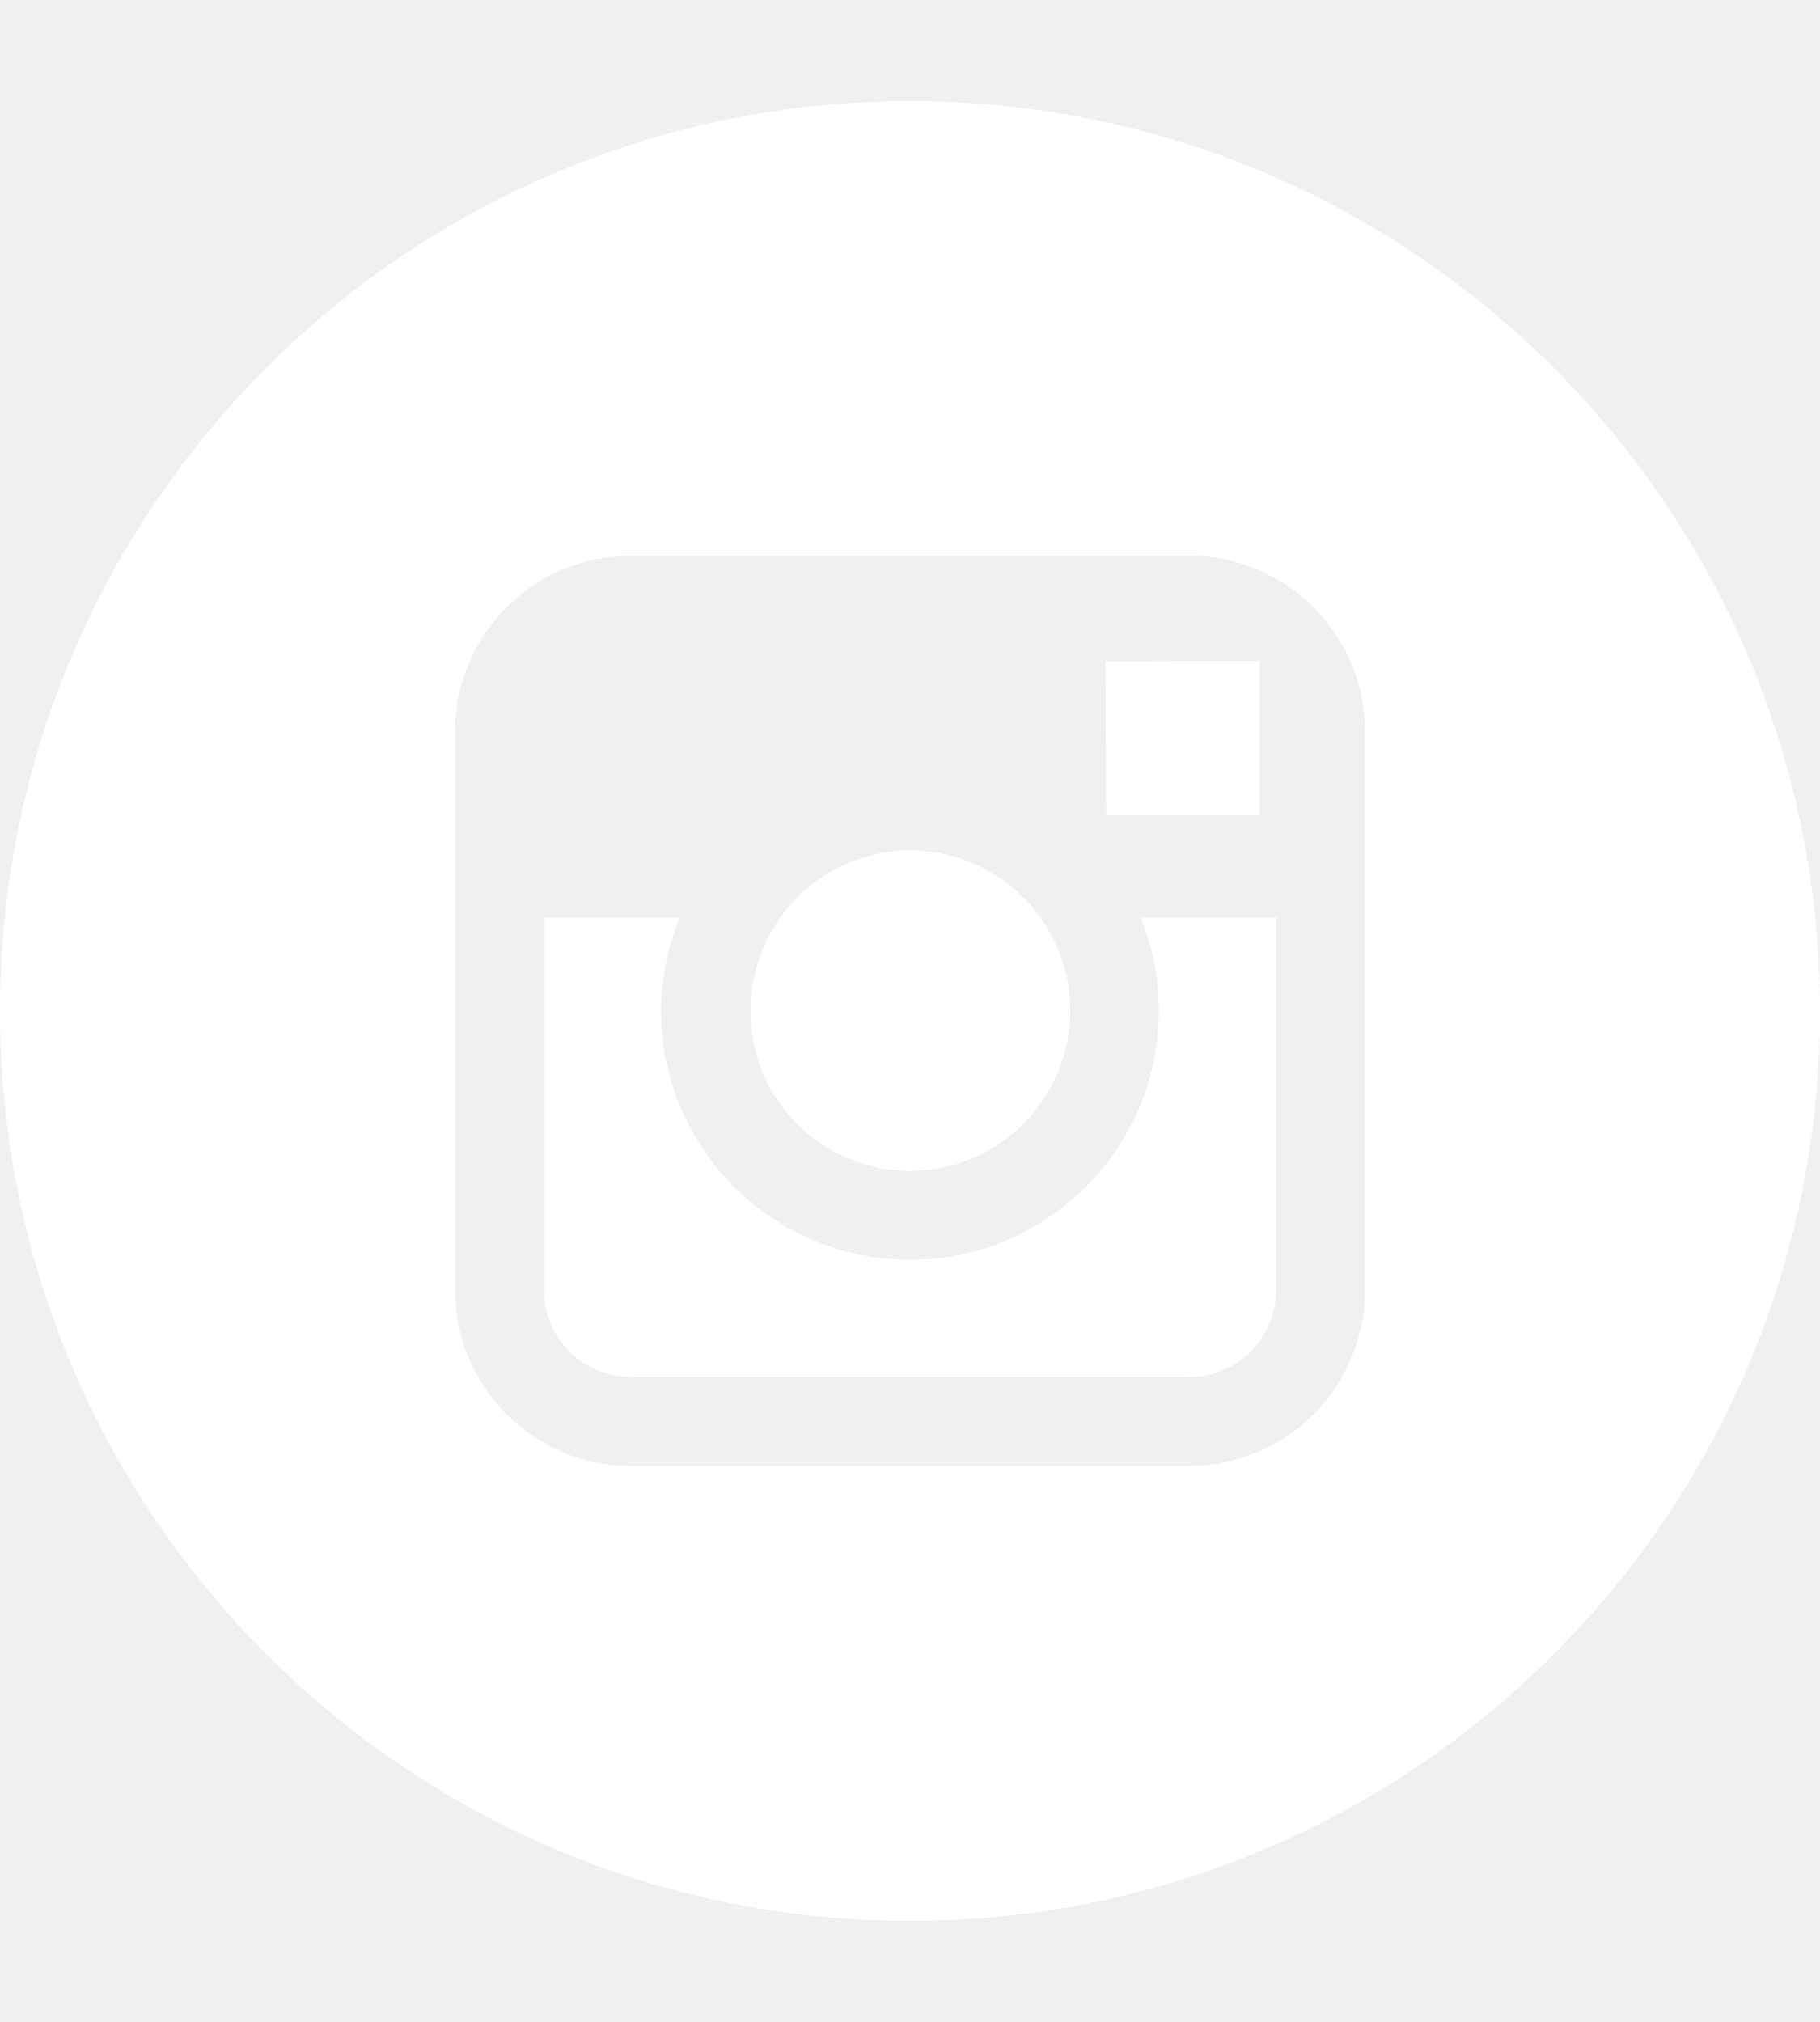
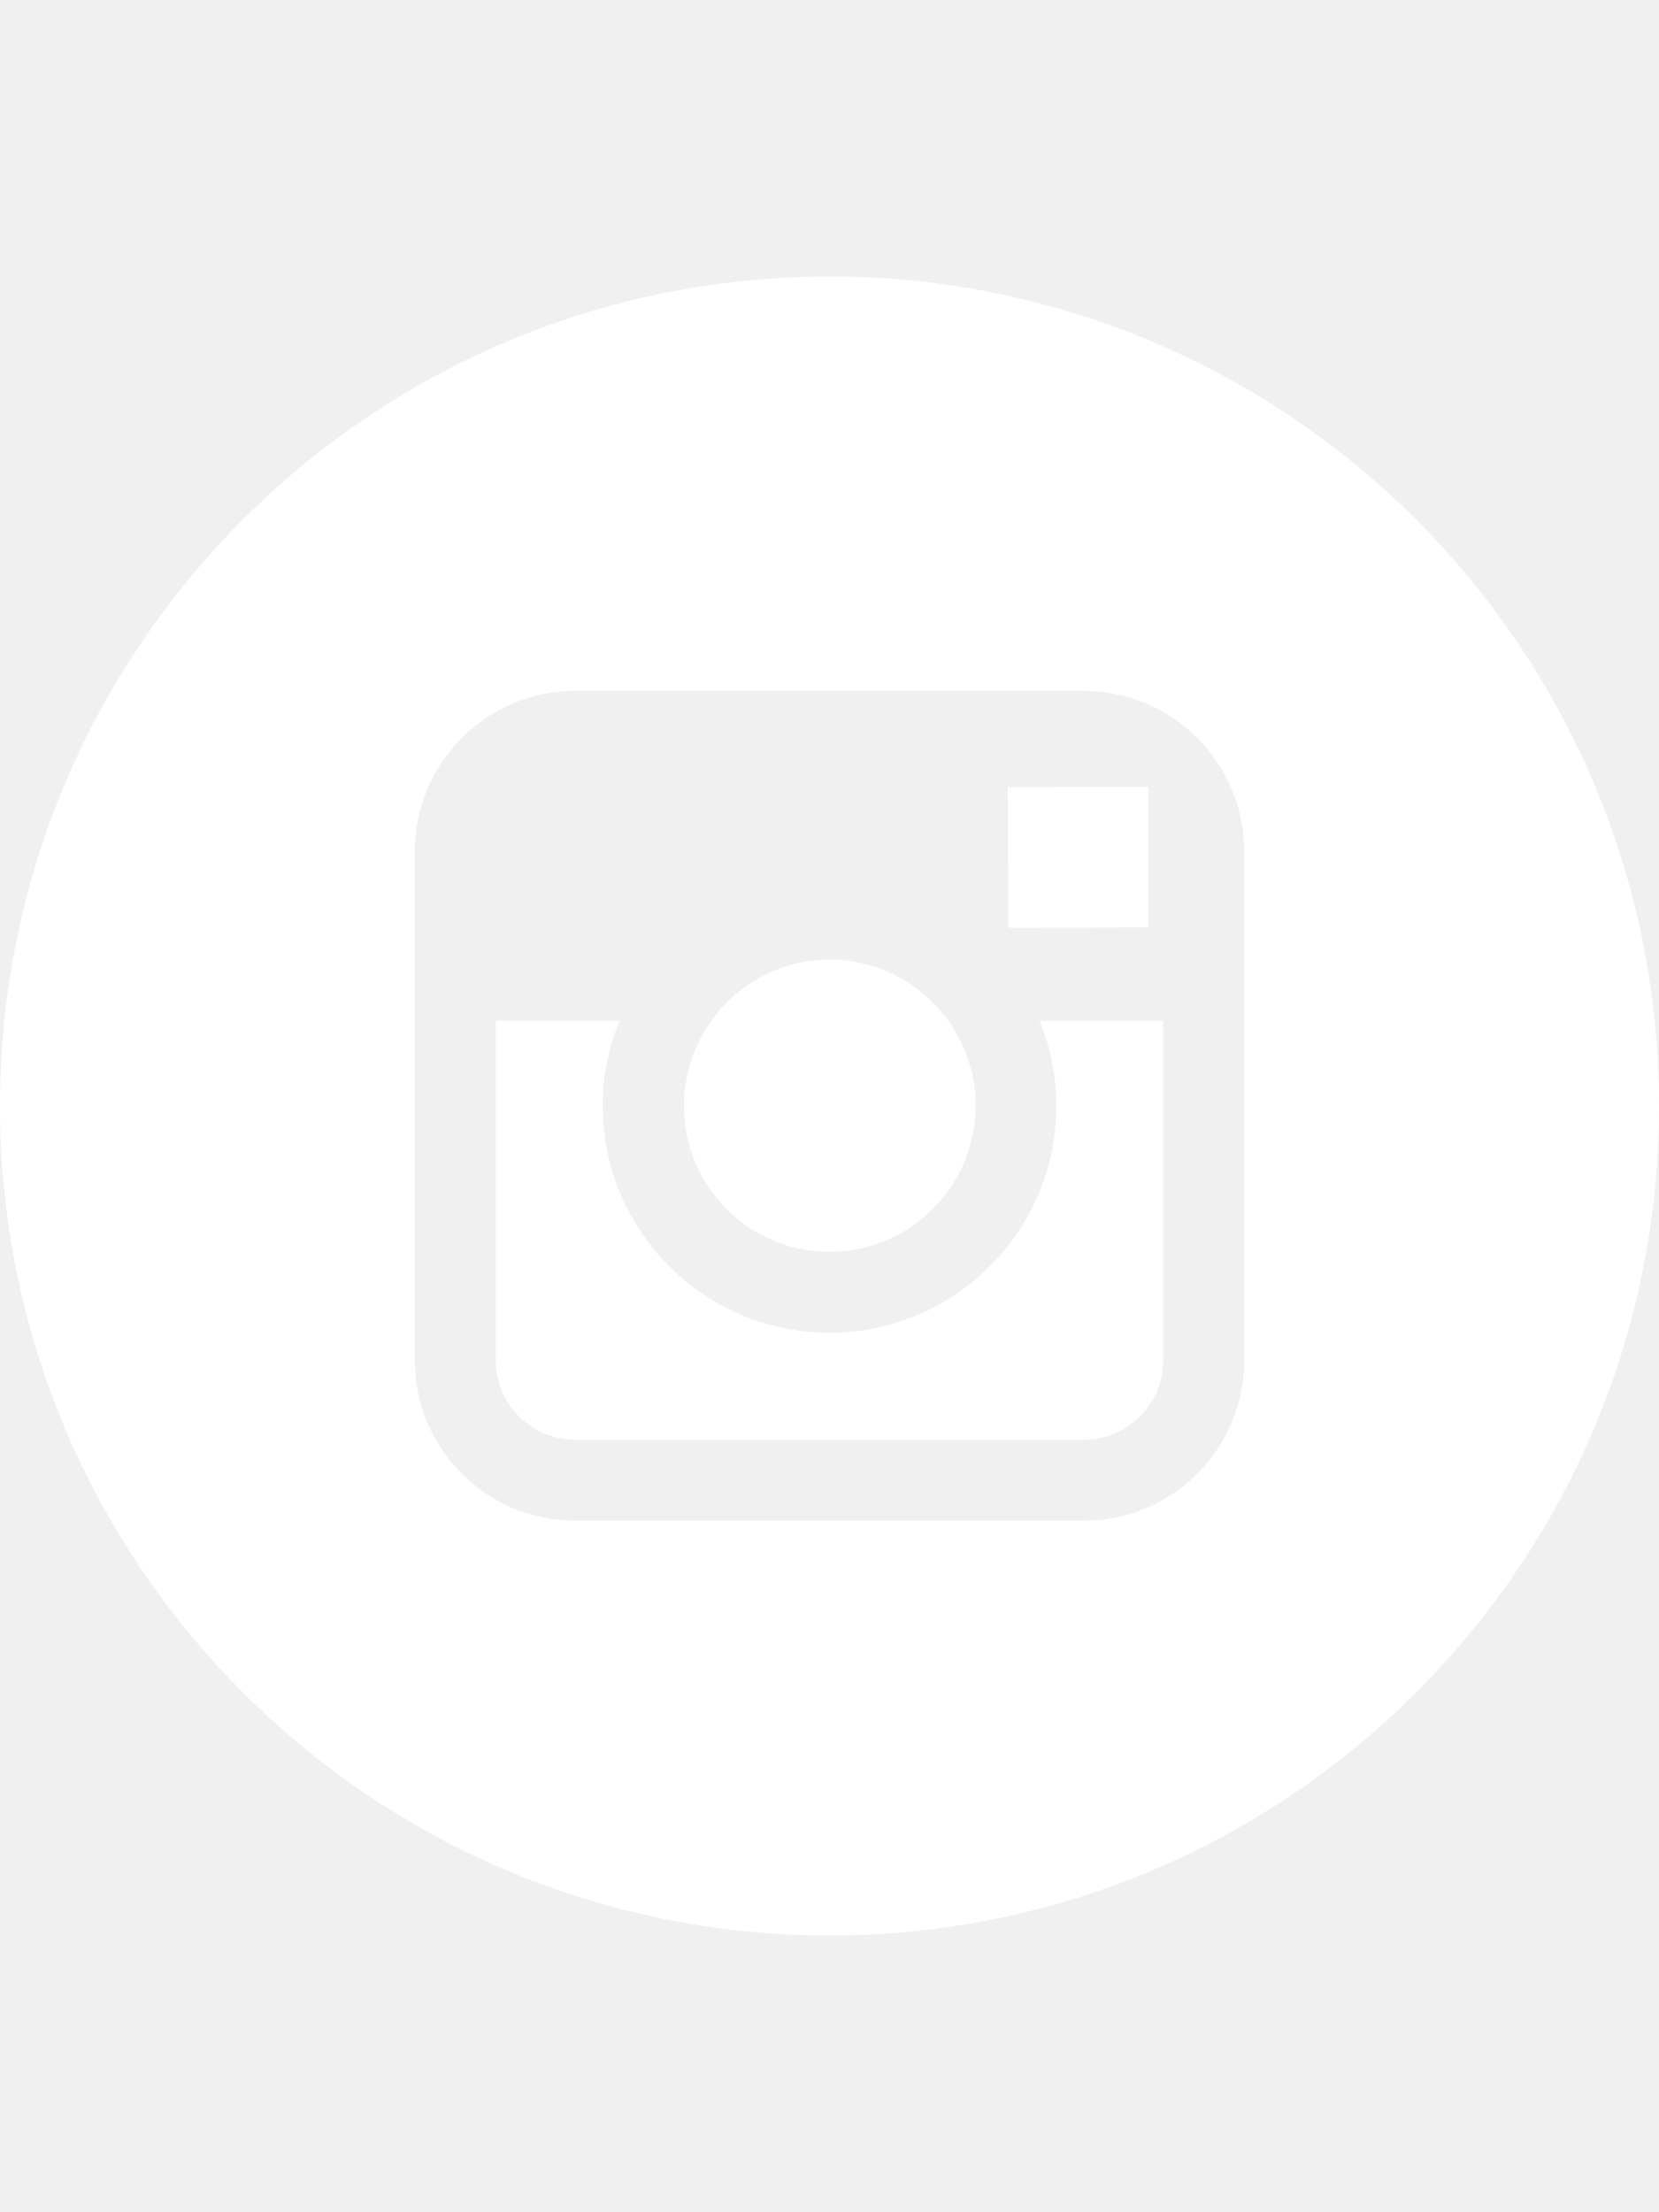
- <svg xmlns="http://www.w3.org/2000/svg" fill="#fff" height="20px" width="18px" version="1.1" id="Layer_1" viewBox="-143 145 512 512" xml:space="preserve">
+ <svg xmlns="http://www.w3.org/2000/svg" fill="#fff" height="40px" width="30px" version="1.1" id="Layer_1" viewBox="-143 145 512 512" xml:space="preserve">
  <g>
    <path d="M113,446c24.8,0,45.1-20.2,45.1-45.1c0-9.8-3.2-18.9-8.5-26.3c-8.2-11.3-21.5-18.8-36.5-18.8s-28.3,7.4-36.5,18.8   c-5.3,7.4-8.5,16.5-8.5,26.3C68,425.8,88.2,446,113,446z" />
    <polygon points="211.4,345.9 211.4,308.1 211.4,302.5 205.8,302.5 168,302.6 168.2,346  " />
    <path d="M183,401c0,38.6-31.4,70-70,70c-38.6,0-70-31.4-70-70c0-9.3,1.9-18.2,5.2-26.3H10v104.8C10,493,21,504,34.5,504h157   c13.5,0,24.5-11,24.5-24.5V374.7h-38.2C181.2,382.8,183,391.7,183,401z" />
    <path d="M113,145c-141.4,0-256,114.6-256,256s114.6,256,256,256s256-114.6,256-256S254.4,145,113,145z M241,374.7v104.8   c0,27.3-22.2,49.5-49.5,49.5h-157C7.2,529-15,506.8-15,479.5V374.7v-52.3c0-27.3,22.2-49.5,49.5-49.5h157   c27.3,0,49.5,22.2,49.5,49.5V374.7z" />
  </g>
</svg>
